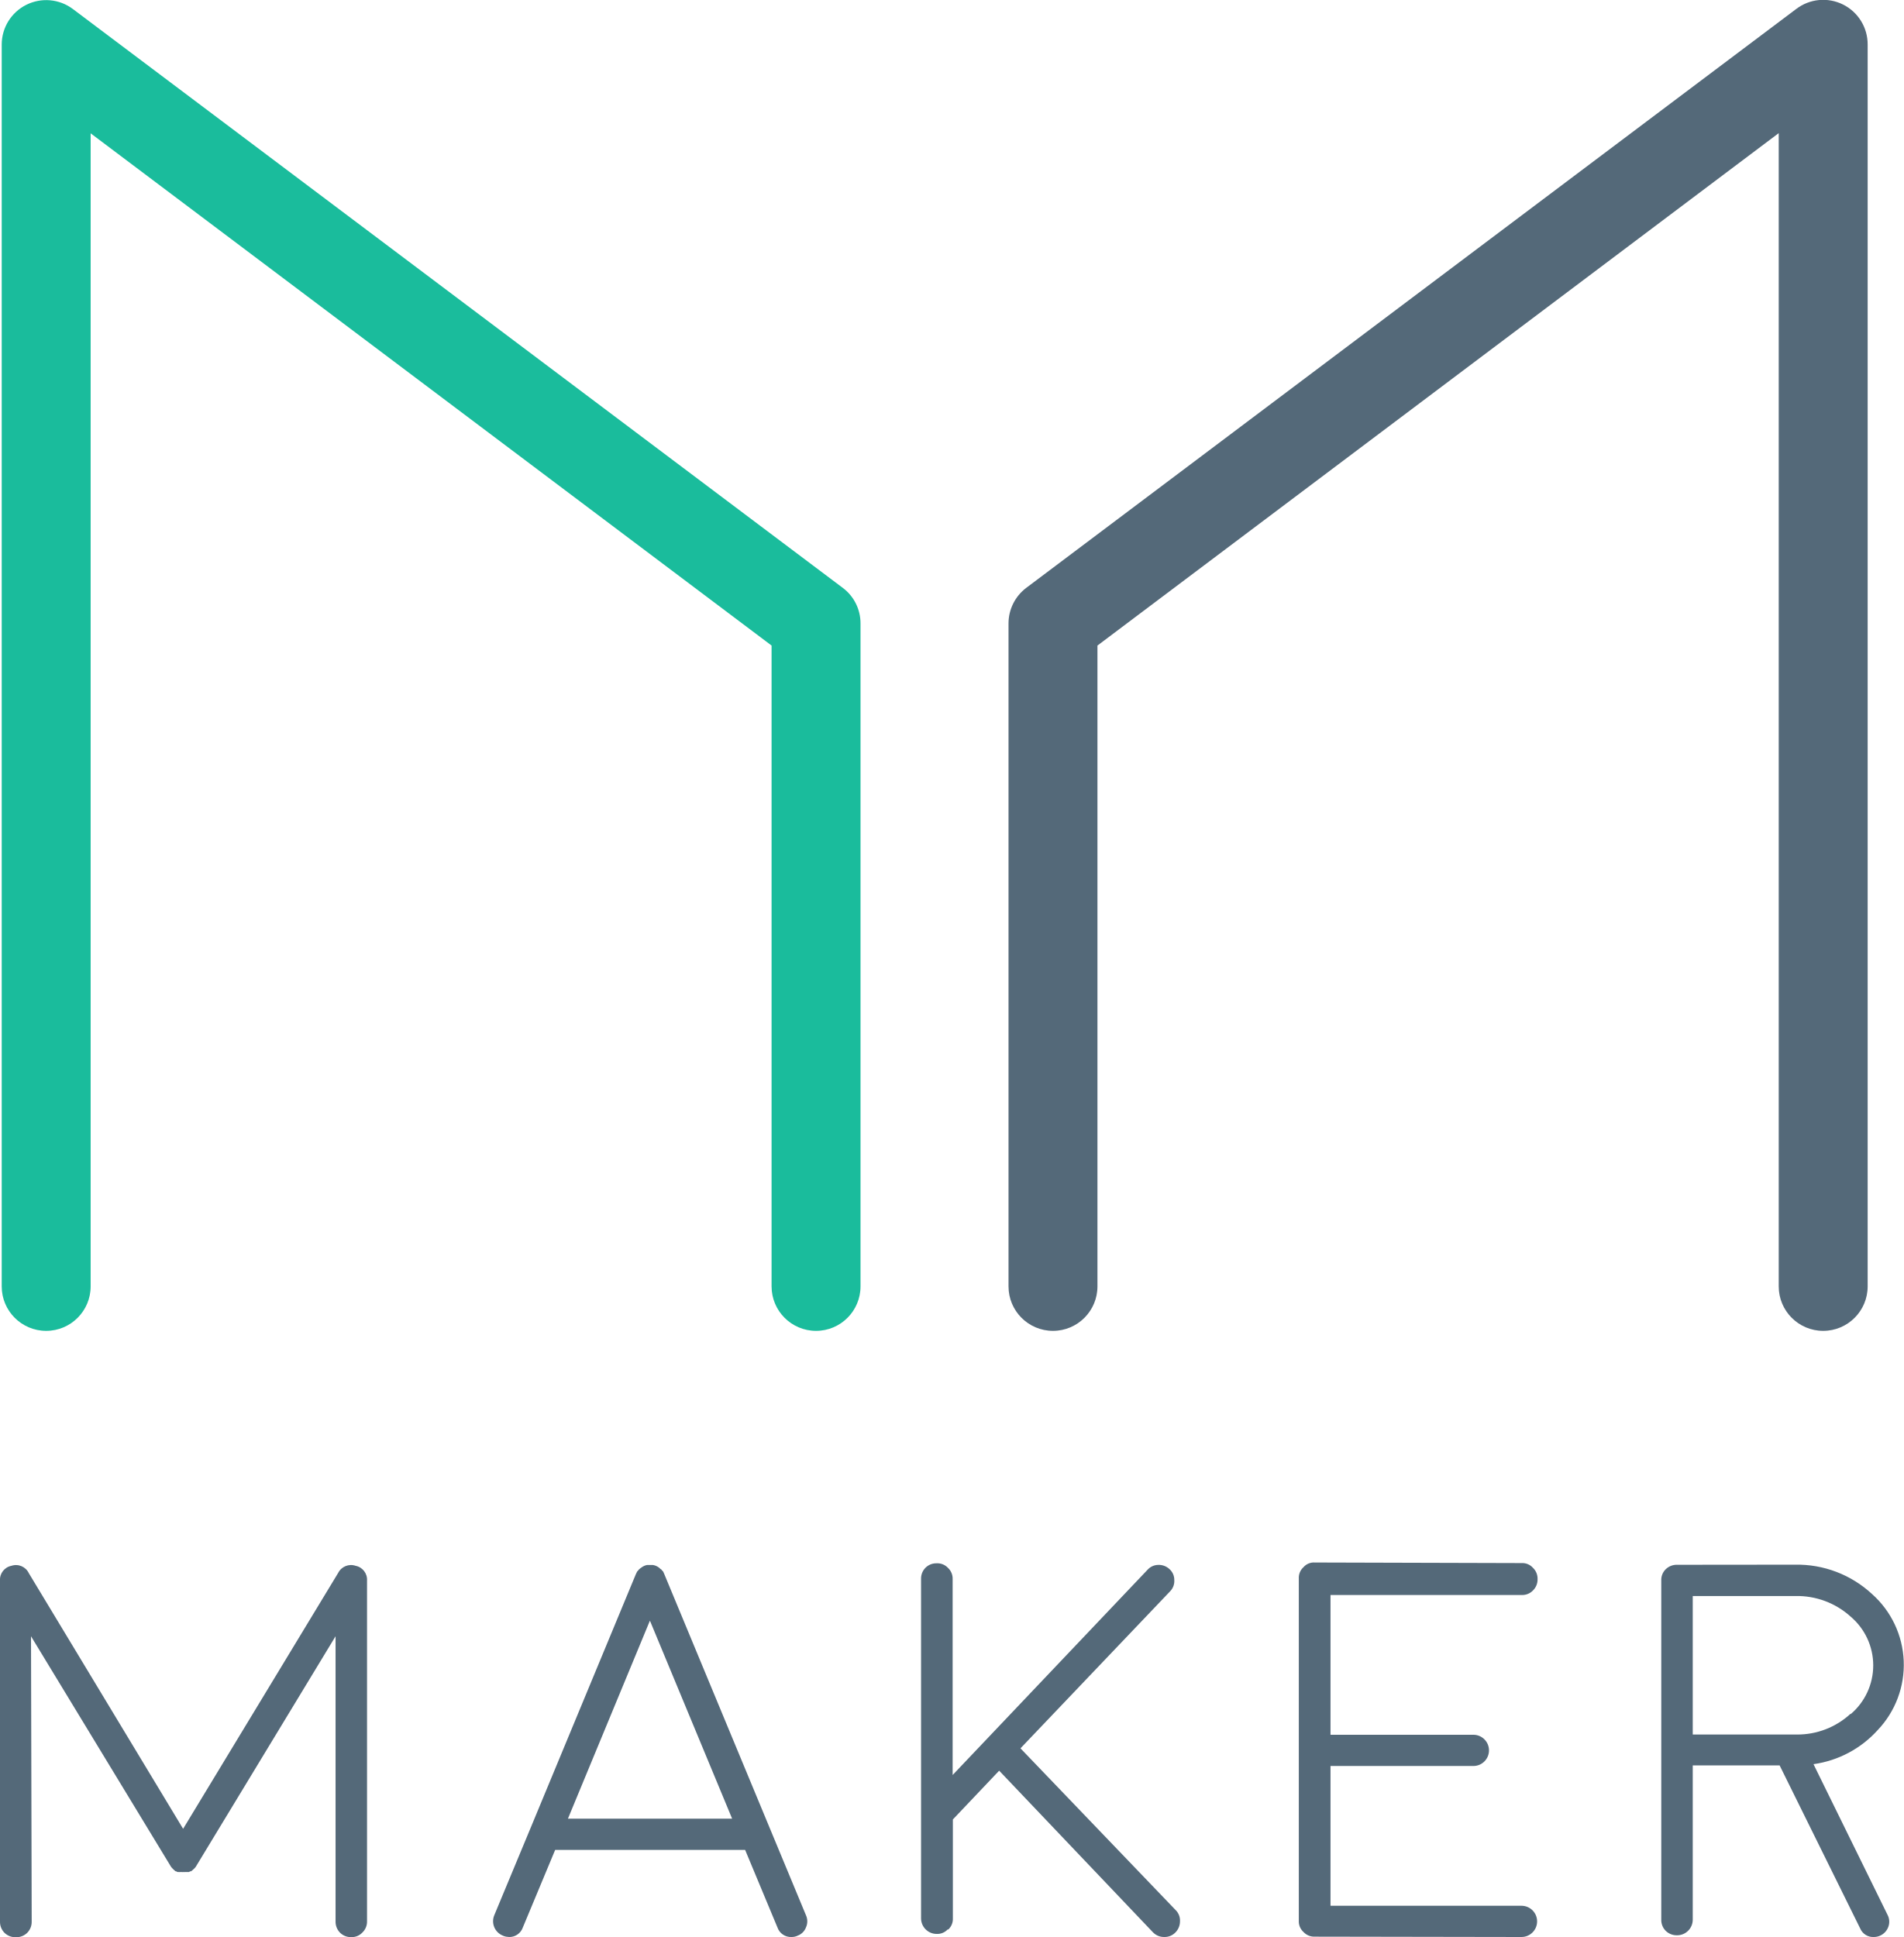
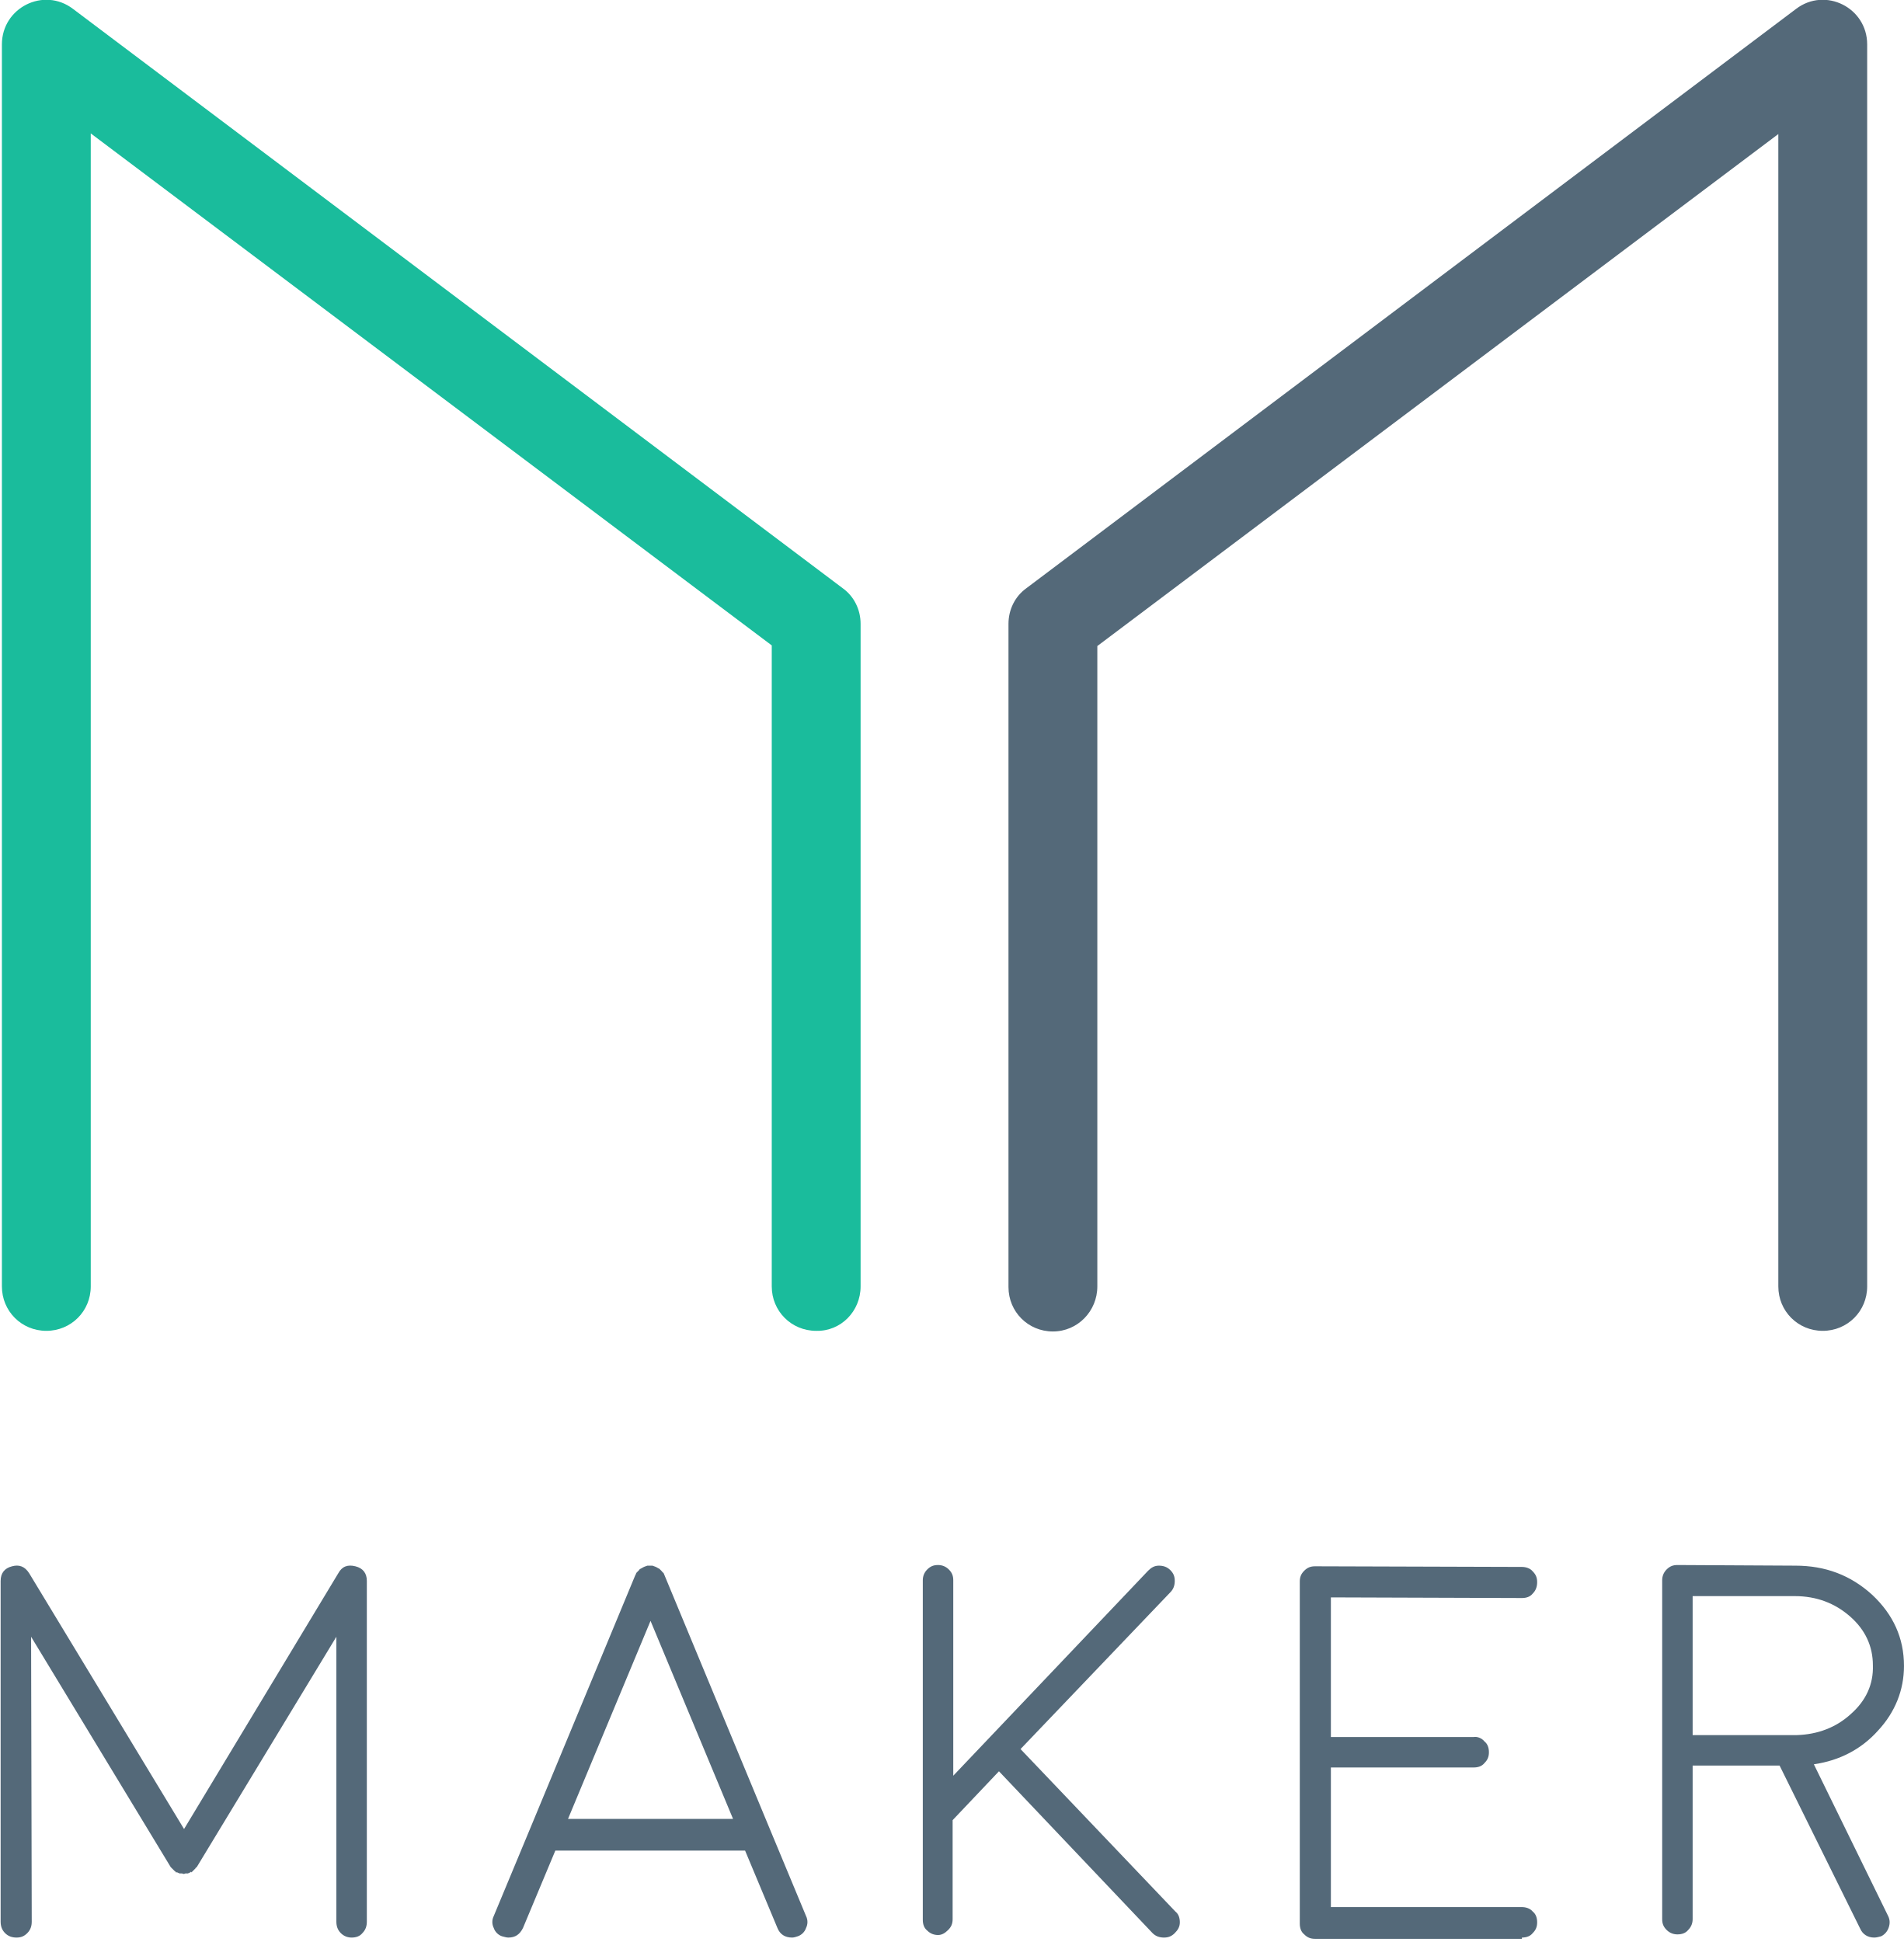
- <svg xmlns="http://www.w3.org/2000/svg" data-name="Layer 1" viewBox="0 0 166.97 169.91">
-   <g data-name="CI-all">
-     <g data-name="mkr-logo-typo-bicolor">
-       <g data-name="logo-maker">
-         <g data-name="Path-3-Copy-4-+-Path-3-Copy-5-Copy">
-           <path data-name="Shape" d="M75.47 112.84V54.68a3.88 3.88 0 0 0-1.55-3.11L6.39.79A3.9 3.9 0 0 0 .15 3.91v108.93a3.9 3.9 0 0 0 7.8 0V3.91L1.71 7l67.52 50.8-1.56-3.12v58.16a3.9 3.9 0 0 0 7.8 0z" fill="#1abc9c" />
-           <path data-name="Shape" d="M96.25 112.84V54.68l-1.56 3.12L162.22 7 156 3.91v108.93a3.9 3.9 0 1 0 7.8 0V3.91a3.9 3.9 0 0 0-6.27-3.12L90 51.57a3.91 3.91 0 0 0-1.55 3.11v58.16a3.9 3.9 0 0 0 7.8 0z" fill="#546979" />
-         </g>
-         <path data-name="Maker" d="M2.72 143.53L15 163.75l.09.11.09.09.09.09a.36.36 0 0 1 .11.1h.05l.14.07h.11a.35.35 0 0 0 .14 0h.11a.34.34 0 0 0 .14 0 .3.3 0 0 0 .13 0h.37l.14-.07h.07a.52.52 0 0 1 .11-.1l.1-.09.09-.09.09-.11 12.26-20.22v25a1.37 1.37 0 0 0 .39 1 1.34 1.34 0 0 0 1 .39 1.27 1.27 0 0 0 .95-.39 1.32 1.32 0 0 0 .42-1v-29.88a1.24 1.24 0 0 0-1-1.3 1.26 1.26 0 0 0-1.53.62l-13.6 22.45L2.53 138a1.25 1.25 0 0 0-1.53-.65 1.24 1.24 0 0 0-1 1.3v29.89a1.37 1.37 0 0 0 .39 1 1.37 1.37 0 0 0 1 .39 1.37 1.37 0 0 0 1-.39 1.37 1.37 0 0 0 .39-1zm47.09 16L57 142.16l7.21 17.37zm-5.21 10.38a1.25 1.25 0 0 0 1.26-.85l2.83-6.79h16.66l2.83 6.79a1.25 1.25 0 0 0 1.26.85 1.2 1.2 0 0 0 .52-.12 1.23 1.23 0 0 0 .73-.73 1.28 1.28 0 0 0 0-1.05l-3.17-7.63-9.25-22.28a2.41 2.41 0 0 0-.11-.25l-.09-.09-.09-.11s-.06 0-.12-.09l-.09-.07a1.16 1.16 0 0 0-.5-.21h-.53a1.16 1.16 0 0 0-.47.21l-.1.07-.11.09a.39.39 0 0 0-.09.11l-.09.09a2.72 2.72 0 0 0-.12.25l-9.24 22.28-3.17 7.62a1.36 1.36 0 0 0 .73 1.78 1.17 1.17 0 0 0 .52.12zm38.55-.64a1.26 1.26 0 0 0 .42-1v-8.67l4.06-4.28 13.49 14.18a1.34 1.34 0 0 0 1 .41 1.31 1.31 0 0 0 .94-.37 1.38 1.38 0 0 0 .43-1 1.28 1.28 0 0 0-.39-1l-13.6-14.18 13.12-13.77a1.29 1.29 0 0 0 .37-1 1.26 1.26 0 0 0-.41-.94 1.36 1.36 0 0 0-1-.38 1.28 1.28 0 0 0-.94.43l-17.09 18v-17.18a1.29 1.29 0 0 0-.42-1 1.27 1.27 0 0 0-1-.39 1.33 1.33 0 0 0-1.35 1.35v29.79a1.37 1.37 0 0 0 1.35 1.37 1.25 1.25 0 0 0 1-.41zm50.29.64a1.37 1.37 0 0 0 0-2.74h-16.75v-12.26h12.53a1.37 1.37 0 0 0 0-2.74h-12.53v-12.26h16.75a1.3 1.3 0 0 0 1-.39 1.34 1.34 0 0 0 .41-1 1.31 1.31 0 0 0-.41-1 1.25 1.25 0 0 0-1-.41l-18.12-.05a1.21 1.21 0 0 0-1 .41 1.25 1.25 0 0 0-.41 1v30a1.25 1.25 0 0 0 .41 1 1.28 1.28 0 0 0 1 .41zm28.87-19.59a6.87 6.87 0 0 1-4.72 1.83h-9.13V140h9a7 7 0 0 1 4.84 1.8 5.61 5.61 0 0 1 0 8.57zm-15.22-13.06a1.37 1.37 0 0 0-1 .39 1.3 1.3 0 0 0-.39 1v29.72a1.34 1.34 0 0 0 .39 1 1.37 1.37 0 0 0 1 .39 1.37 1.37 0 0 0 1.37-1.35v-13.55h7.62l7.06 14.29a1.23 1.23 0 0 0 1.21.76 1.31 1.31 0 0 0 .59-.14 1.35 1.35 0 0 0 .68-.77 1.28 1.28 0 0 0-.06-1l-6.51-13.25a9.32 9.32 0 0 0 5.64-3 8.31 8.31 0 0 0-.5-11.92 9.66 9.66 0 0 0-6.76-2.58z" fill="#546979" />
-       </g>
-     </g>
-   </g>
+ <svg xmlns="http://www.w3.org/2000/svg" viewBox="0 0 300 306">
+   <style>.st1{fill:#546979}</style>
+   <path d="M135.6 202.7V98.3c0-2.2-1-4.3-2.8-5.6L11.5 1.4C6.9-2.1.3 1.2.3 7v195.7c0 3.9 3.1 7 7 7s7-3.1 7-7V7L3.1 12.6l121.3 91.2-2.8-5.6v104.5c0 3.9 3.1 7 7 7 3.9.1 7-3.1 7-7z" fill="#1abc9c" />
+   <path class="st1" d="M172.9 202.7V98.3l-2.8 5.6 121.3-91.2L280.2 7v195.7c0 3.9 3.1 7 7 7s7-3.1 7-7V7c0-5.8-6.6-9.1-11.2-5.6L161.7 92.7c-1.8 1.3-2.8 3.4-2.8 5.6v104.5c0 3.9 3.1 7 7 7s7-3.2 7-7.1zM4.9 257.9l22 36.3.2.2.2.2.2.2c.1.1.2.1.2.2.1.1.2.1.1 0h.1c.1.1.2.1.2.1.1 0 .1.1.2.1h.4c.2.1.3.1.5 0h.4c.1 0 .1-.1.2-.1s.2-.1.2-.1c.1-.1.2-.1.1 0s-.1 0 .1 0l.2-.2.2-.2.2-.2c0-.1.1-.1.2-.2l22-36.3v44.9c0 .7.2 1.3.7 1.8.5.5 1.1.7 1.7.7.7 0 1.3-.2 1.7-.7.5-.5.7-1.1.7-1.8v-53.7c0-1.2-.6-2-1.8-2.3-1.2-.3-2.1 0-2.7 1.1L29 288.2 4.6 247.9c-.7-1.1-1.6-1.4-2.7-1.1-1.2.3-1.8 1.1-1.8 2.3v53.7c0 .7.2 1.3.7 1.8.5.5 1.1.7 1.8.7s1.2-.2 1.7-.7c.5-.5.7-1.1.7-1.8l-.1-44.9zm84.6 28.7l13-31.2 13 31.2h-26zm-9.4 18.7c1.1 0 1.8-.5 2.3-1.5l5.1-12.2h29.9l5.1 12.2c.4 1 1.2 1.5 2.3 1.5.3 0 .6-.1.9-.2.6-.2 1.1-.7 1.3-1.3.3-.6.3-1.3 0-1.9l-5.7-13.7-16.6-40c-.1-.2-.1-.3-.2-.4 0 0-.1 0-.2-.2l-.2-.2-.2-.2-.2-.1c-.3-.2-.6-.3-.9-.4H102c-.3.1-.6.2-.9.4l-.2.1c-.1.1-.2.1-.2.2l-.2.2-.2.2c-.1.1-.1.3-.2.4l-16.6 40-5.7 13.7c-.3.6-.3 1.3 0 1.9.2.6.7 1.1 1.3 1.3.4.1.7.2 1 .2zm69.3-1.2c.5-.5.7-1 .7-1.7v-15.6l7.3-7.7 24.2 25.5c.5.5 1.1.7 1.8.7s1.2-.2 1.7-.7c.5-.5.8-1 .8-1.7s-.2-1.3-.7-1.7l-24.4-25.6 23.6-24.7c.5-.5.7-1.1.7-1.8s-.2-1.2-.7-1.7c-.5-.5-1.1-.7-1.8-.7s-1.2.3-1.7.8l-30.7 32.3V249c0-.7-.2-1.2-.7-1.7-.5-.5-1.1-.7-1.7-.7-.7 0-1.2.2-1.7.7-.5.5-.7 1.1-.7 1.7v53.5c0 .7.2 1.3.7 1.7.5.5 1.1.7 1.7.7.6 0 1.1-.3 1.6-.8zm90.4 1.2c.7 0 1.3-.2 1.7-.7.5-.5.7-1 .7-1.7s-.2-1.3-.7-1.7c-.4-.5-1.1-.7-1.7-.7h-30.1v-22h22.5c.7 0 1.3-.2 1.7-.7.5-.5.7-1 .7-1.7s-.2-1.3-.7-1.7c-.4-.5-1.1-.8-1.7-.7h-22.5v-22l30.1.1c.7 0 1.3-.2 1.7-.7.5-.5.7-1.1.7-1.8s-.2-1.2-.7-1.7c-.4-.5-1.1-.7-1.7-.7l-32.6-.1c-.7 0-1.2.2-1.7.7-.5.5-.7 1-.7 1.7v53.9c0 .7.2 1.3.7 1.7.5.5 1 .7 1.7.7h32.6v-.2zm51.8-35.2c-2.3 2.1-5.2 3.2-8.5 3.3h-16.4v-21.9h16.1c3.4 0 6.3 1.1 8.7 3.2 2.4 2.1 3.6 4.7 3.6 7.7.1 3-1.1 5.6-3.5 7.7zm-27.3-23.5c-.7 0-1.2.2-1.7.7-.5.5-.7 1.1-.7 1.7v53.4c0 .7.2 1.2.7 1.7.5.5 1.1.7 1.7.7.7 0 1.3-.2 1.7-.7.5-.5.7-1.1.7-1.7v-24.2h13.7l12.7 25.7c.4.9 1.2 1.4 2.2 1.4.4 0 .7-.1 1.1-.2.6-.3 1-.8 1.2-1.4.2-.6.2-1.2-.1-1.8L285.8 278c4.1-.6 7.5-2.4 10.1-5.3 2.7-2.9 4.1-6.4 4.1-10.2 0-4.4-1.7-8.1-5-11.2-3.4-3.1-7.4-4.6-12.1-4.6l-18.6-.1z" />
</svg>
